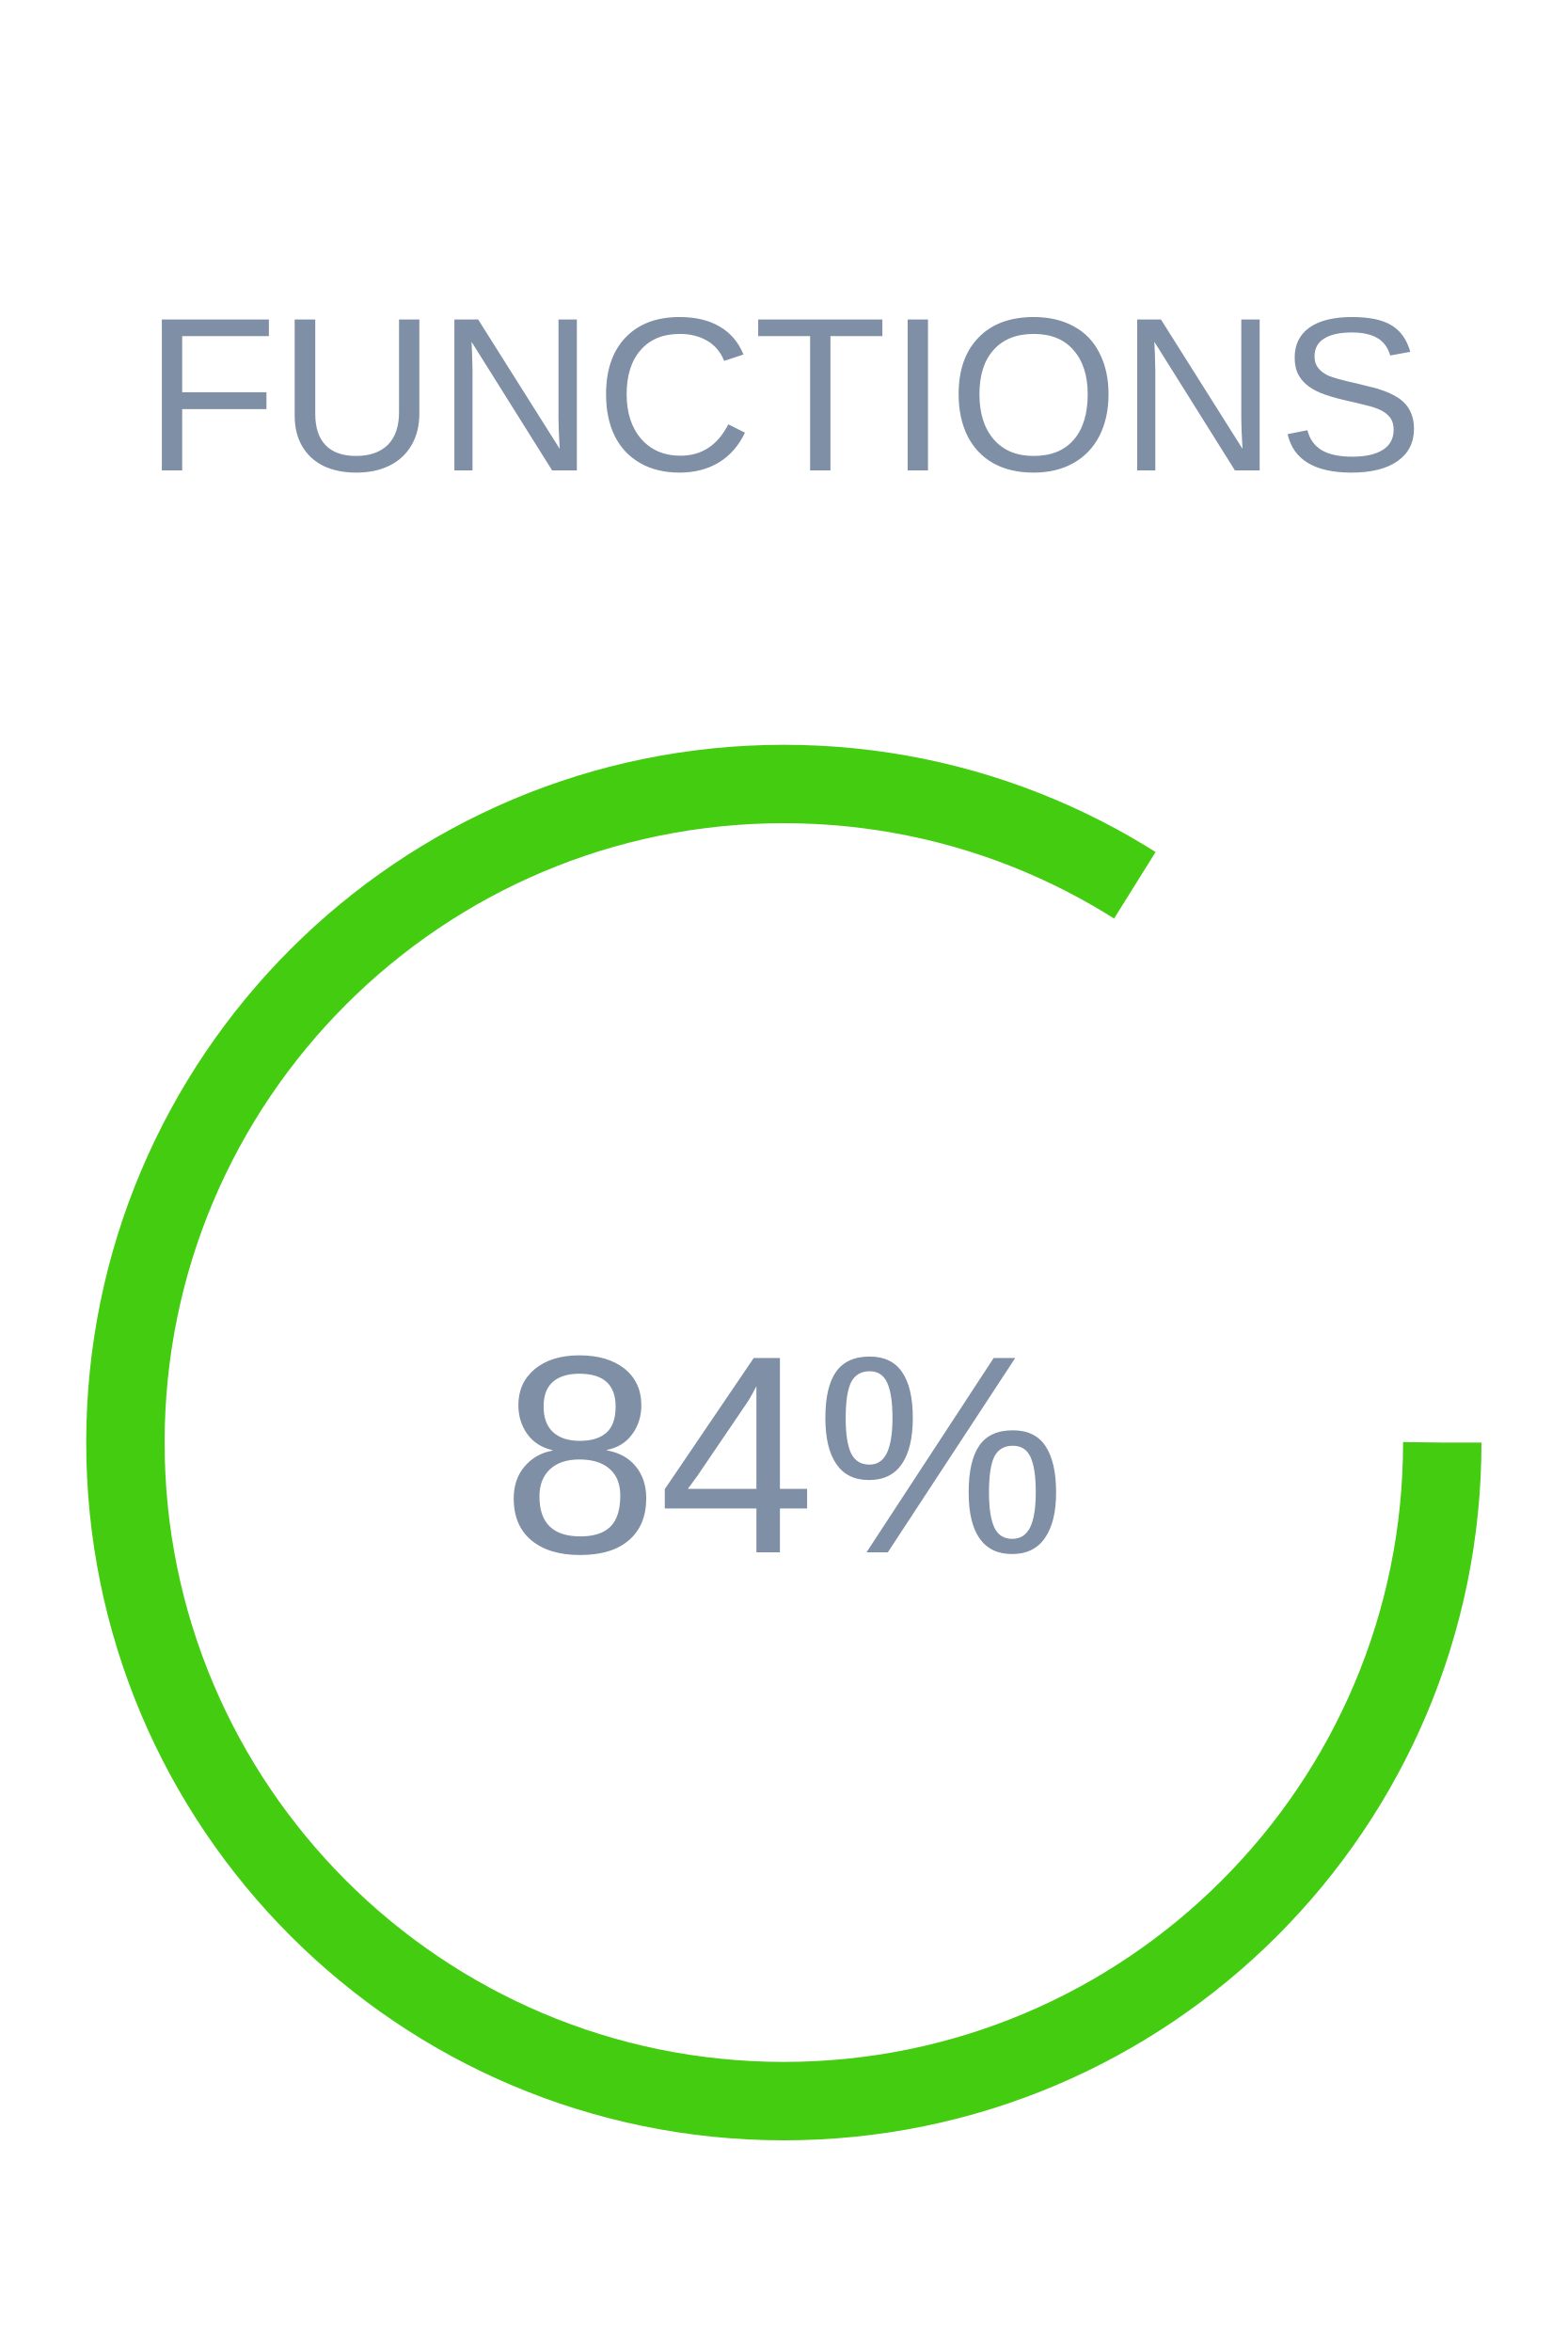
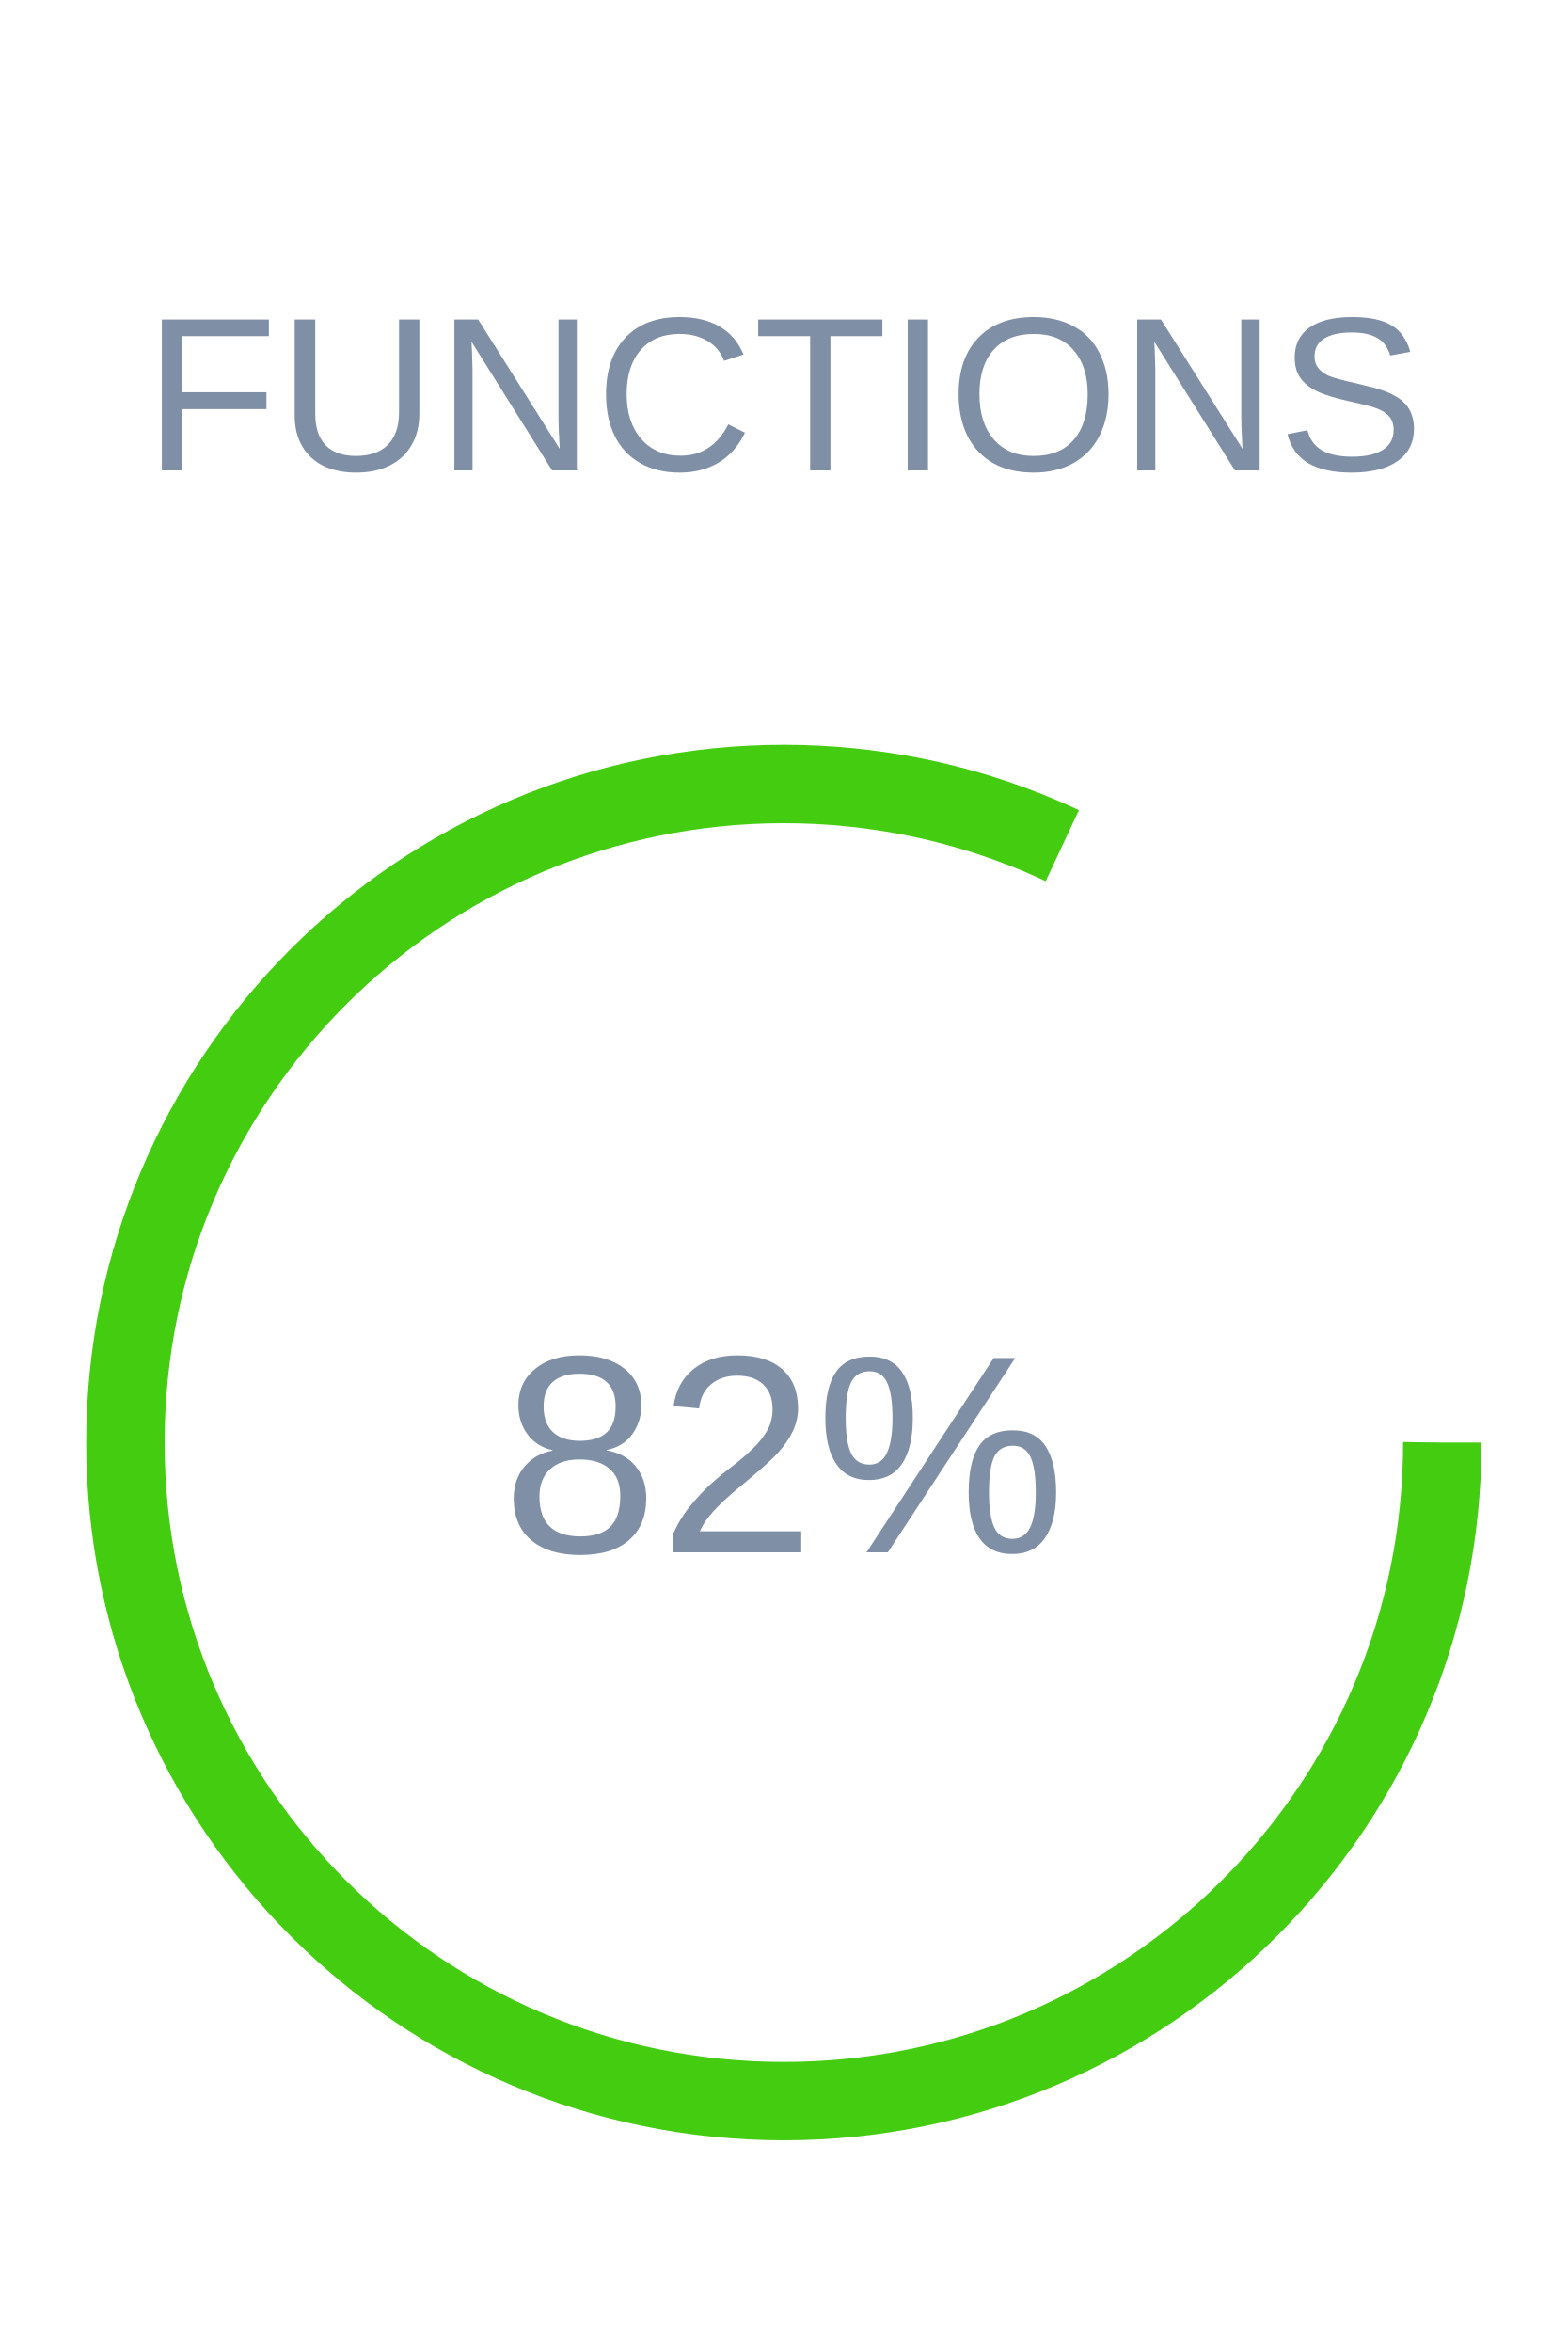
<svg xmlns="http://www.w3.org/2000/svg" width="100" height="150" viewBox="0 0 100 150">
  <text x="50%" y="30" text-anchor="middle" font-size="14" font-family="Arial" fill="#7f8fa6">FUNCTIONS</text>
-   <circle cx="50" cy="92" r="42" fill="transparent" stroke="#4c1" stroke-width="5" stroke-dasharray="263.76" stroke-dashoffset="42.202" />
-   <text x="50%" y="92" text-anchor="middle" dy="7" font-size="18" font-family="Arial" fill="#7f8fa6">84%</text>
+   <circle cx="50" cy="92" r="42" fill="transparent" stroke="#4c1" stroke-width="5" stroke-dasharray="263.76" stroke-dashoffset="47.477" />
+   <text x="50%" y="92" text-anchor="middle" dy="7" font-size="18" font-family="Arial" fill="#7f8fa6">82%</text>
</svg>
